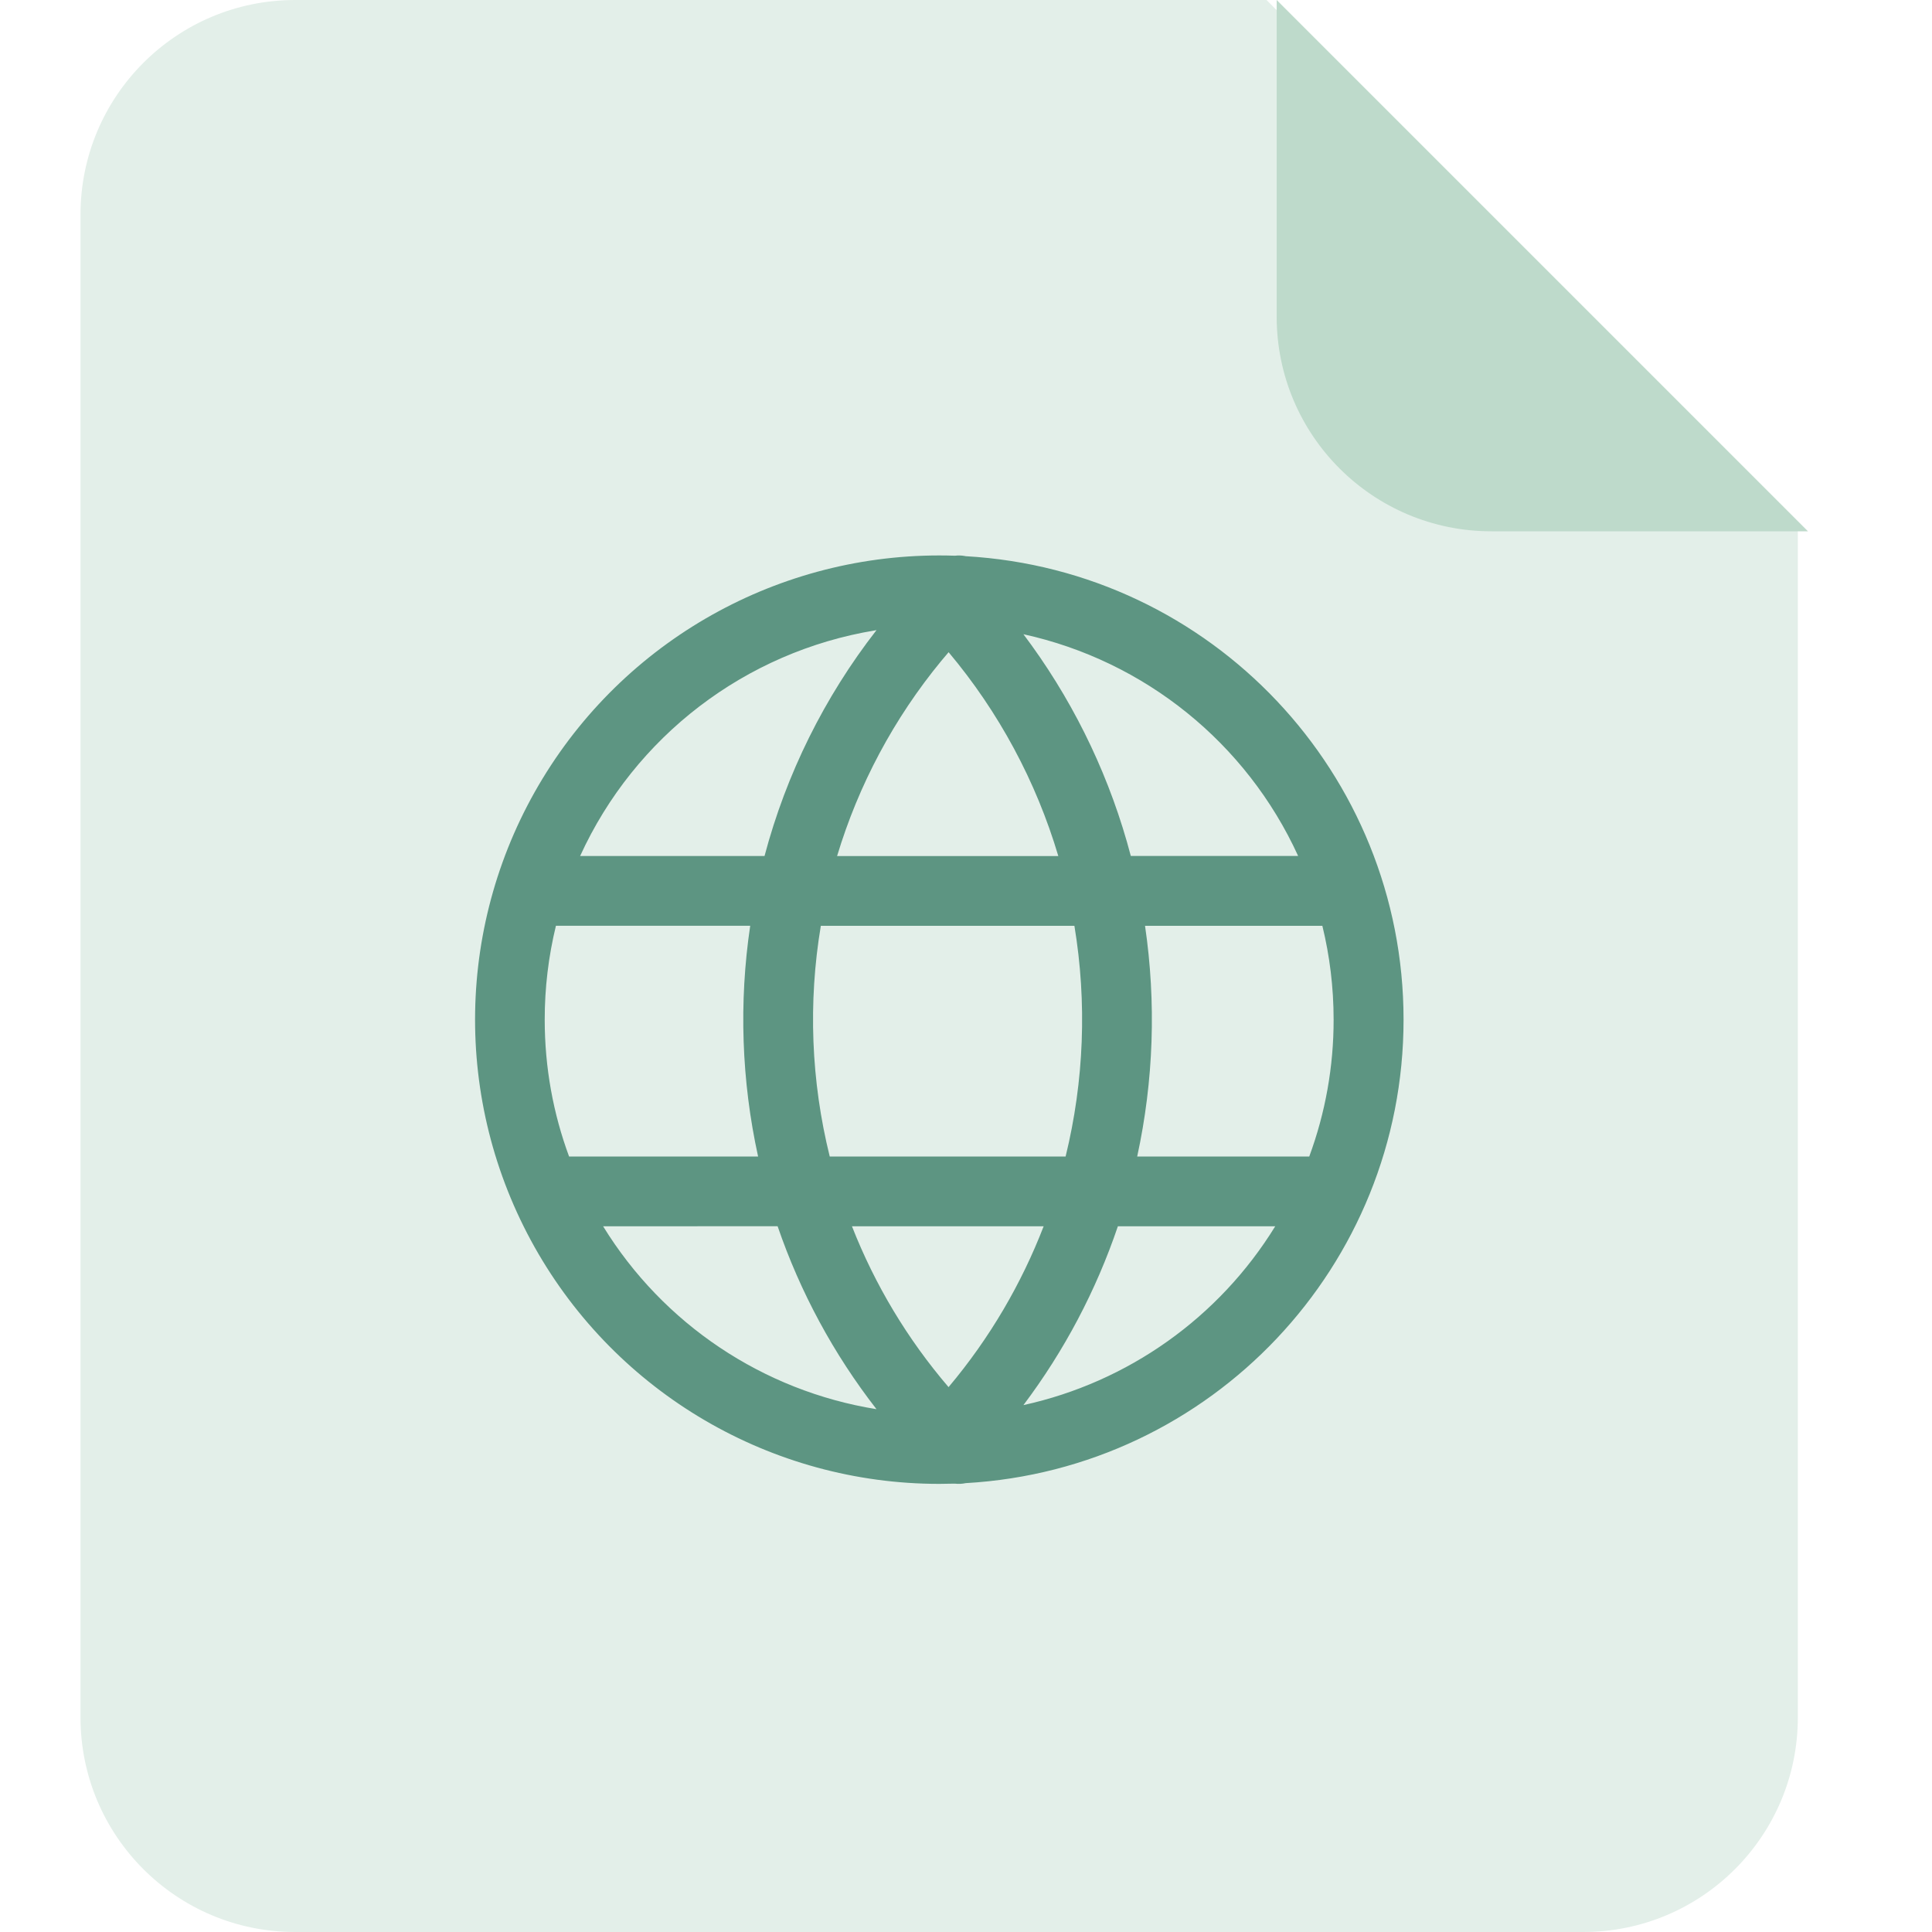
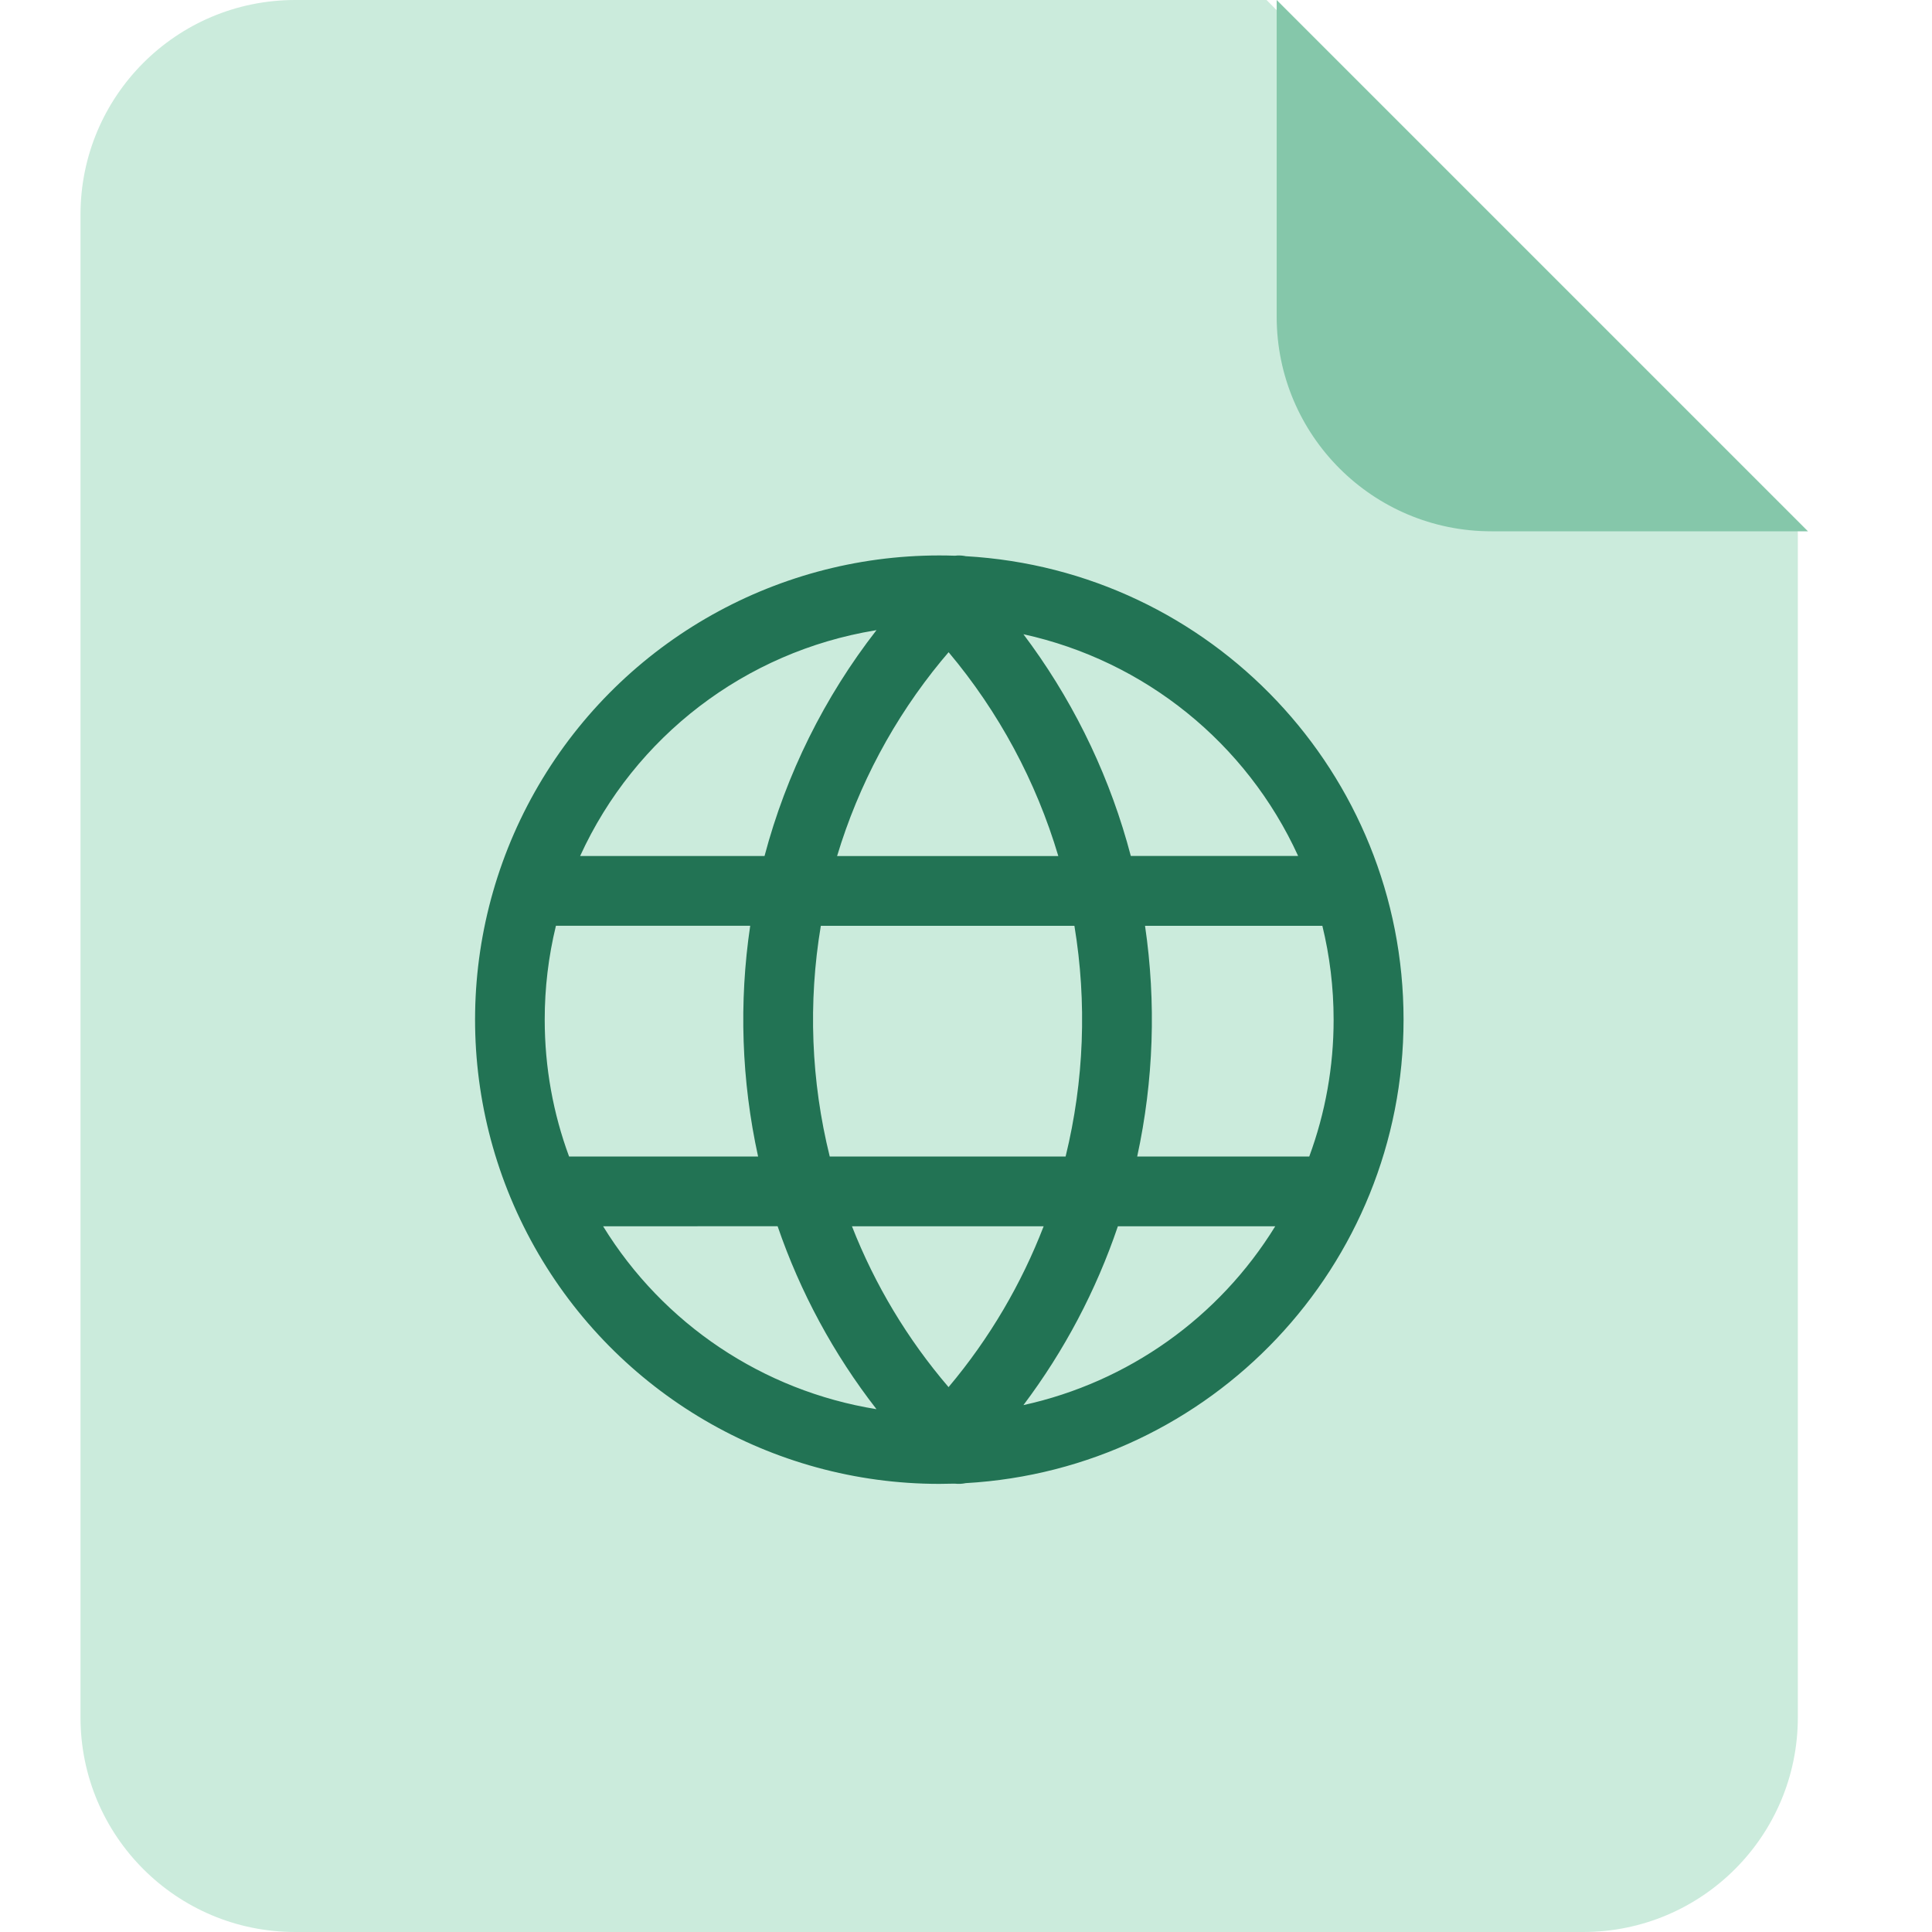
<svg xmlns="http://www.w3.org/2000/svg" t="1780592126977" class="icon" viewBox="0 0 1024 1024" version="1.1" p-id="3348" width="200" height="200">
-   <path d="M952.889 281.6V910.222c0 62.862-50.916 113.778-113.778 113.778H156.444c-62.862 0-113.778-50.916-113.778-113.778V113.778c0-62.862 50.916-113.778 113.778-113.778h514.844L952.889 281.6z" fill="#e3efe9" p-id="3349" />
-   <path d="M511.147 294.656l0.711 0.142a246.044 246.044 0 0 1 0 491.292 17.92 17.92 0 0 1-5.689 0.284h-0.996l-7.396 0.114a246.044 246.044 0 1 1 8.391-491.947 17.237 17.237 0 0 1 4.978 0.114z m-98.987 355.271l-92.501 0.028a209.18 209.18 0 0 0 144.896 96.939 334.962 334.962 0 0 1-52.395-96.939z m263.737 0.028H592.498a337.92 337.92 0 0 1-50.062 94.777 209.351 209.351 0 0 0 133.461-94.777z m-122.738 0h-101.604a298.069 298.069 0 0 0 51.2 85.248c21.902-26.027 38.684-54.898 50.404-85.248z m-155.534-159.289h-102.969A209.579 209.579 0 0 0 288.711 540.444c0 25.486 4.551 49.92 12.914 72.533h100.181a338.773 338.773 0 0 1-4.181-122.311z m171.833 0.028h-134.4a301.511 301.511 0 0 0 4.722 122.283h125.013c9.813-40.078 11.378-81.721 4.665-122.283z m131.413 0h-93.98a342.187 342.187 0 0 1-4.153 122.283h91.193A208.64 208.64 0 0 0 706.844 540.444c0-17.152-2.076-33.82-5.973-49.778z m-236.288-156.729l-0.711 0.142A209.351 209.351 0 0 0 307.484 453.689h97.735a334.706 334.706 0 0 1 59.335-119.694z m38.201 11.719l-3.868 4.58a298.012 298.012 0 0 0-55.239 103.452h117.248a301.397 301.397 0 0 0-58.14-108.032z m39.652-9.529l4.295 5.831a338.062 338.062 0 0 1 52.622 111.701h88.69a209.465 209.465 0 0 0-145.607-117.532z" fill="#5d9582" p-id="3350" />
-   <path d="M676.665 167.822V0l281.6 281.6h-167.822c-62.862 0-113.778-50.916-113.778-113.778" fill="#bedacb" p-id="3351" />
+   <path d="M952.889 281.6V910.222c0 62.862-50.916 113.778-113.778 113.778H156.444c-62.862 0-113.778-50.916-113.778-113.778V113.778c0-62.862 50.916-113.778 113.778-113.778h514.844L952.889 281.6z" fill="#cbebdc" p-id="3349" />
+   <path d="M511.147 294.656l0.711 0.142a246.044 246.044 0 0 1 0 491.292 17.92 17.92 0 0 1-5.689 0.284h-0.996l-7.396 0.114a246.044 246.044 0 1 1 8.391-491.947 17.237 17.237 0 0 1 4.978 0.114z m-98.987 355.271l-92.501 0.028a209.18 209.18 0 0 0 144.896 96.939 334.962 334.962 0 0 1-52.395-96.939z m263.737 0.028H592.498a337.92 337.92 0 0 1-50.062 94.777 209.351 209.351 0 0 0 133.461-94.777z m-122.738 0h-101.604a298.069 298.069 0 0 0 51.2 85.248c21.902-26.027 38.684-54.898 50.404-85.248z m-155.534-159.289h-102.969A209.579 209.579 0 0 0 288.711 540.444c0 25.486 4.551 49.92 12.914 72.533h100.181a338.773 338.773 0 0 1-4.181-122.311z m171.833 0.028h-134.4a301.511 301.511 0 0 0 4.722 122.283h125.013c9.813-40.078 11.378-81.721 4.665-122.283z m131.413 0h-93.98a342.187 342.187 0 0 1-4.153 122.283h91.193A208.64 208.64 0 0 0 706.844 540.444c0-17.152-2.076-33.82-5.973-49.778z m-236.288-156.729l-0.711 0.142A209.351 209.351 0 0 0 307.484 453.689h97.735a334.706 334.706 0 0 1 59.335-119.694z m38.201 11.719l-3.868 4.58a298.012 298.012 0 0 0-55.239 103.452h117.248a301.397 301.397 0 0 0-58.14-108.032z m39.652-9.529l4.295 5.831a338.062 338.062 0 0 1 52.622 111.701h88.69a209.465 209.465 0 0 0-145.607-117.532z" fill="#227354" p-id="3350" />
+   <path d="M676.665 167.822V0l281.6 281.6h-167.822c-62.862 0-113.778-50.916-113.778-113.778" fill="#85c7aa" p-id="3351" />
</svg>
